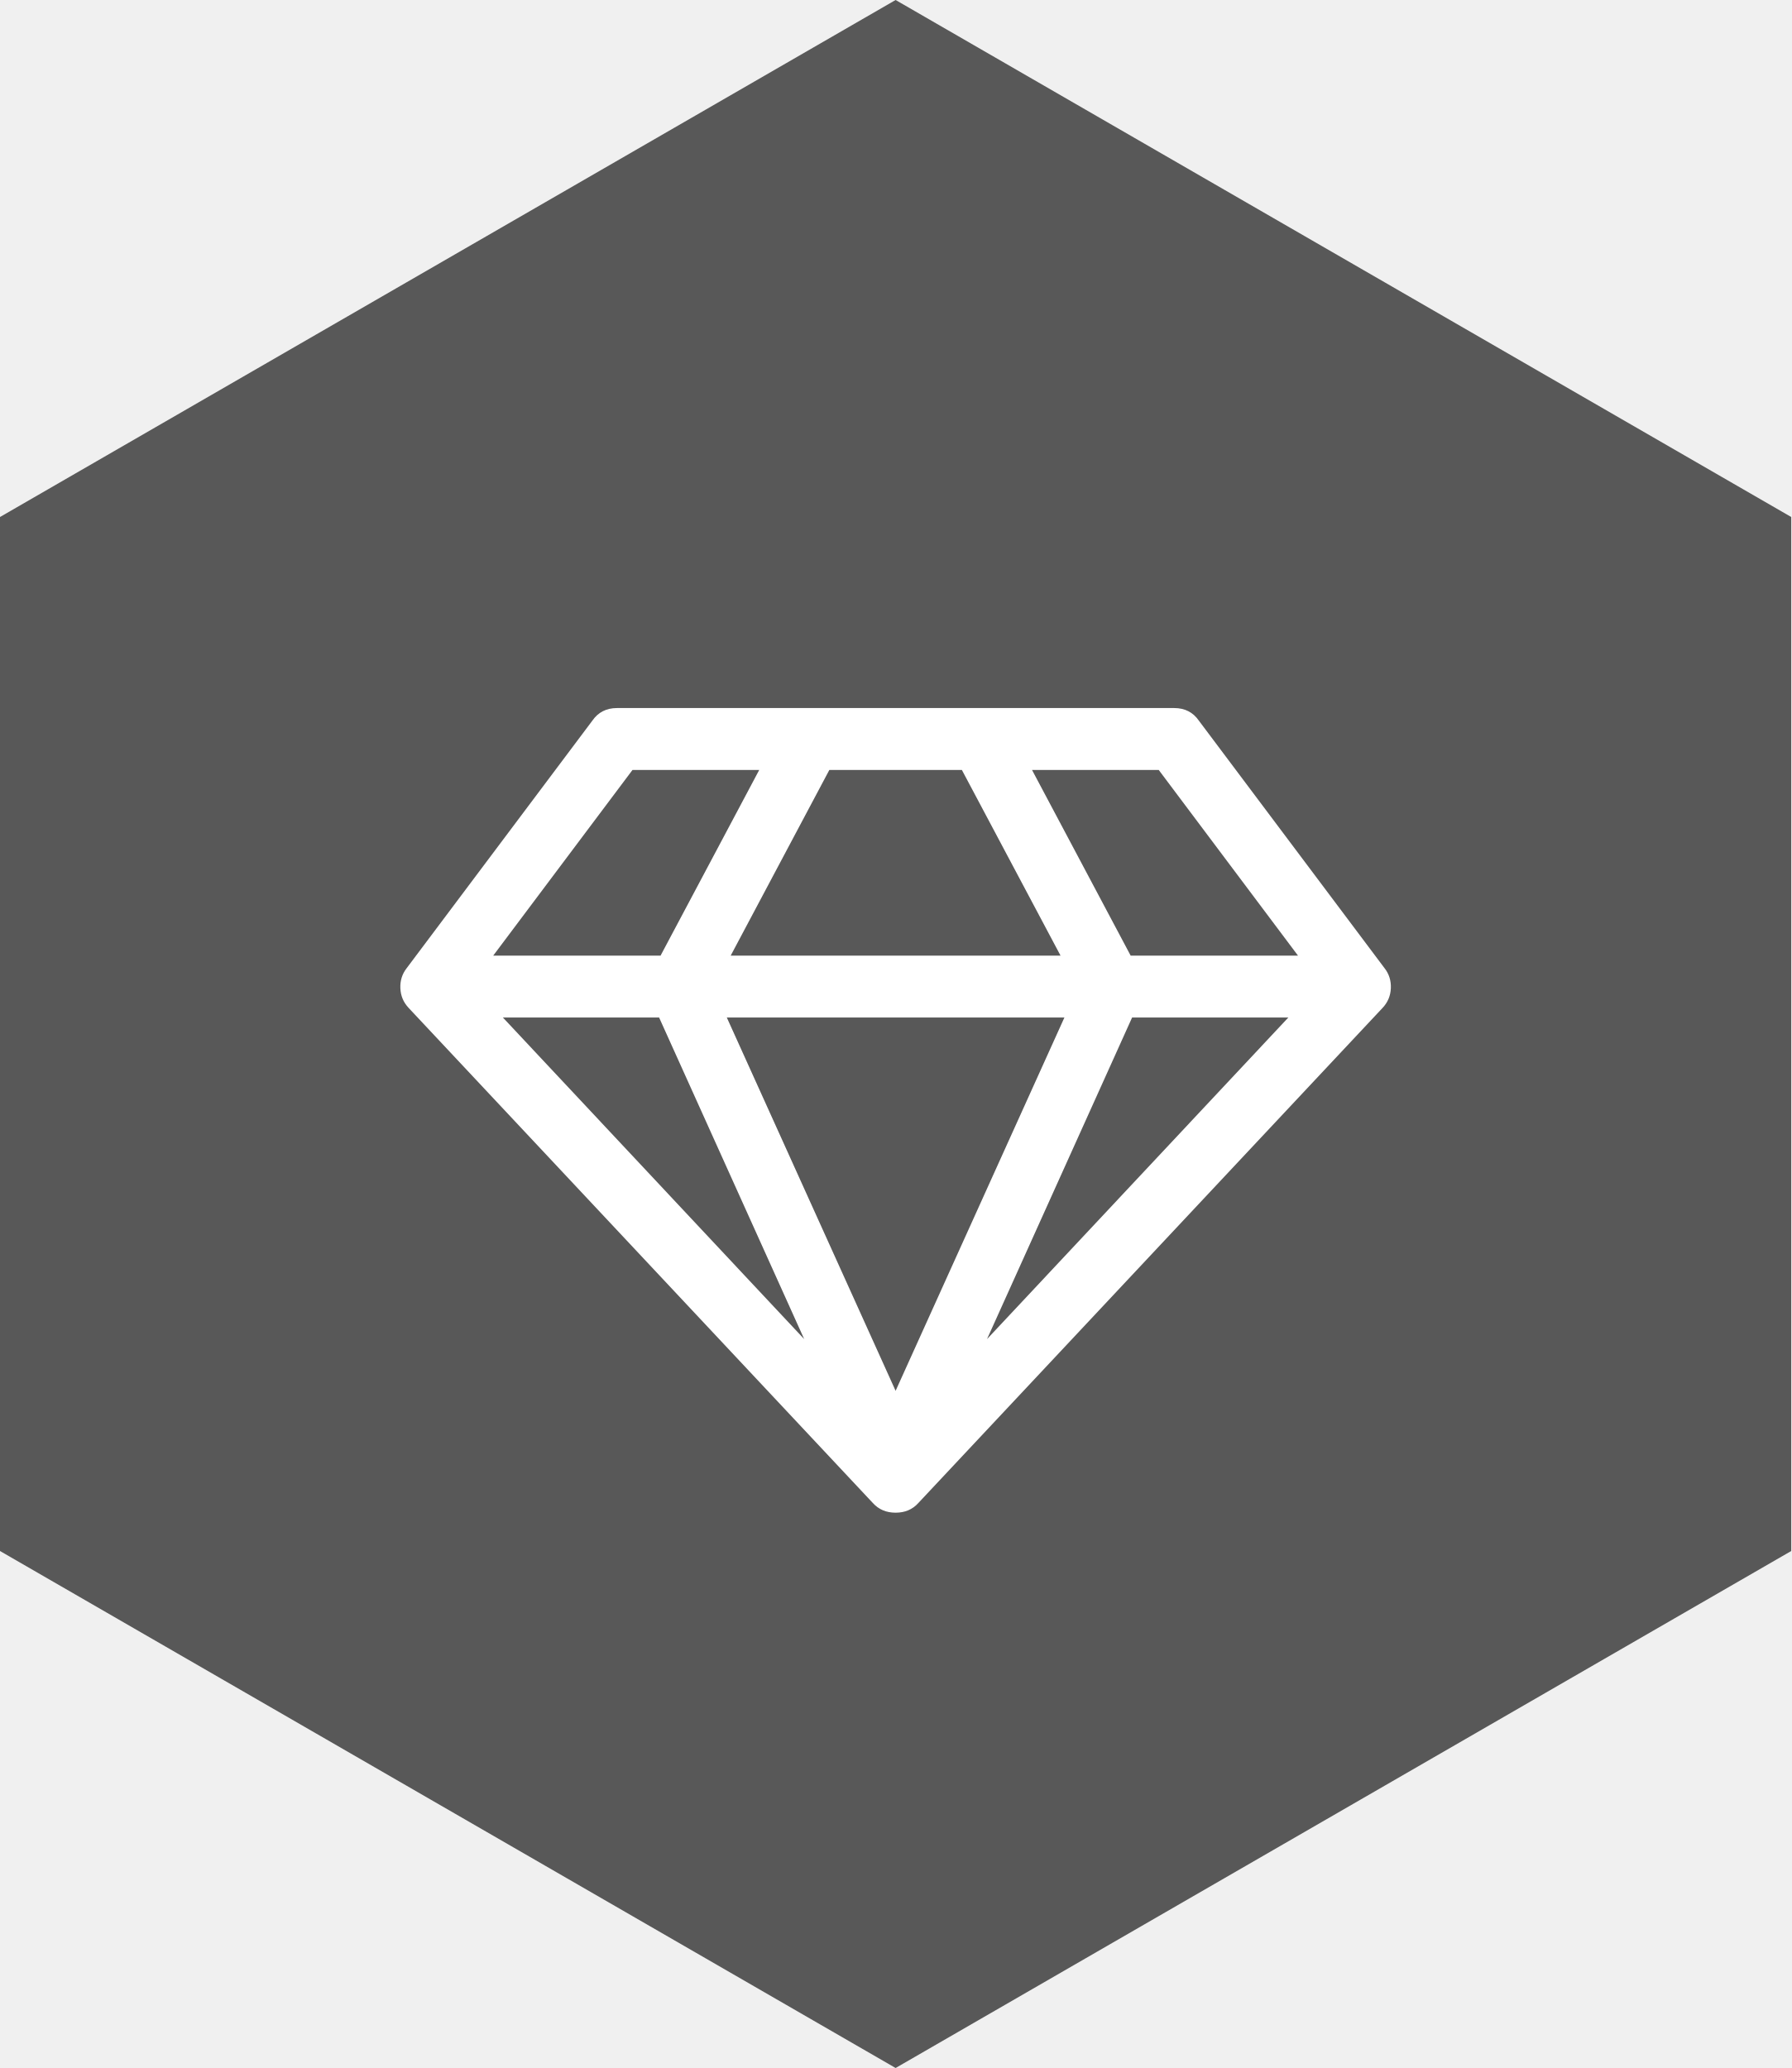
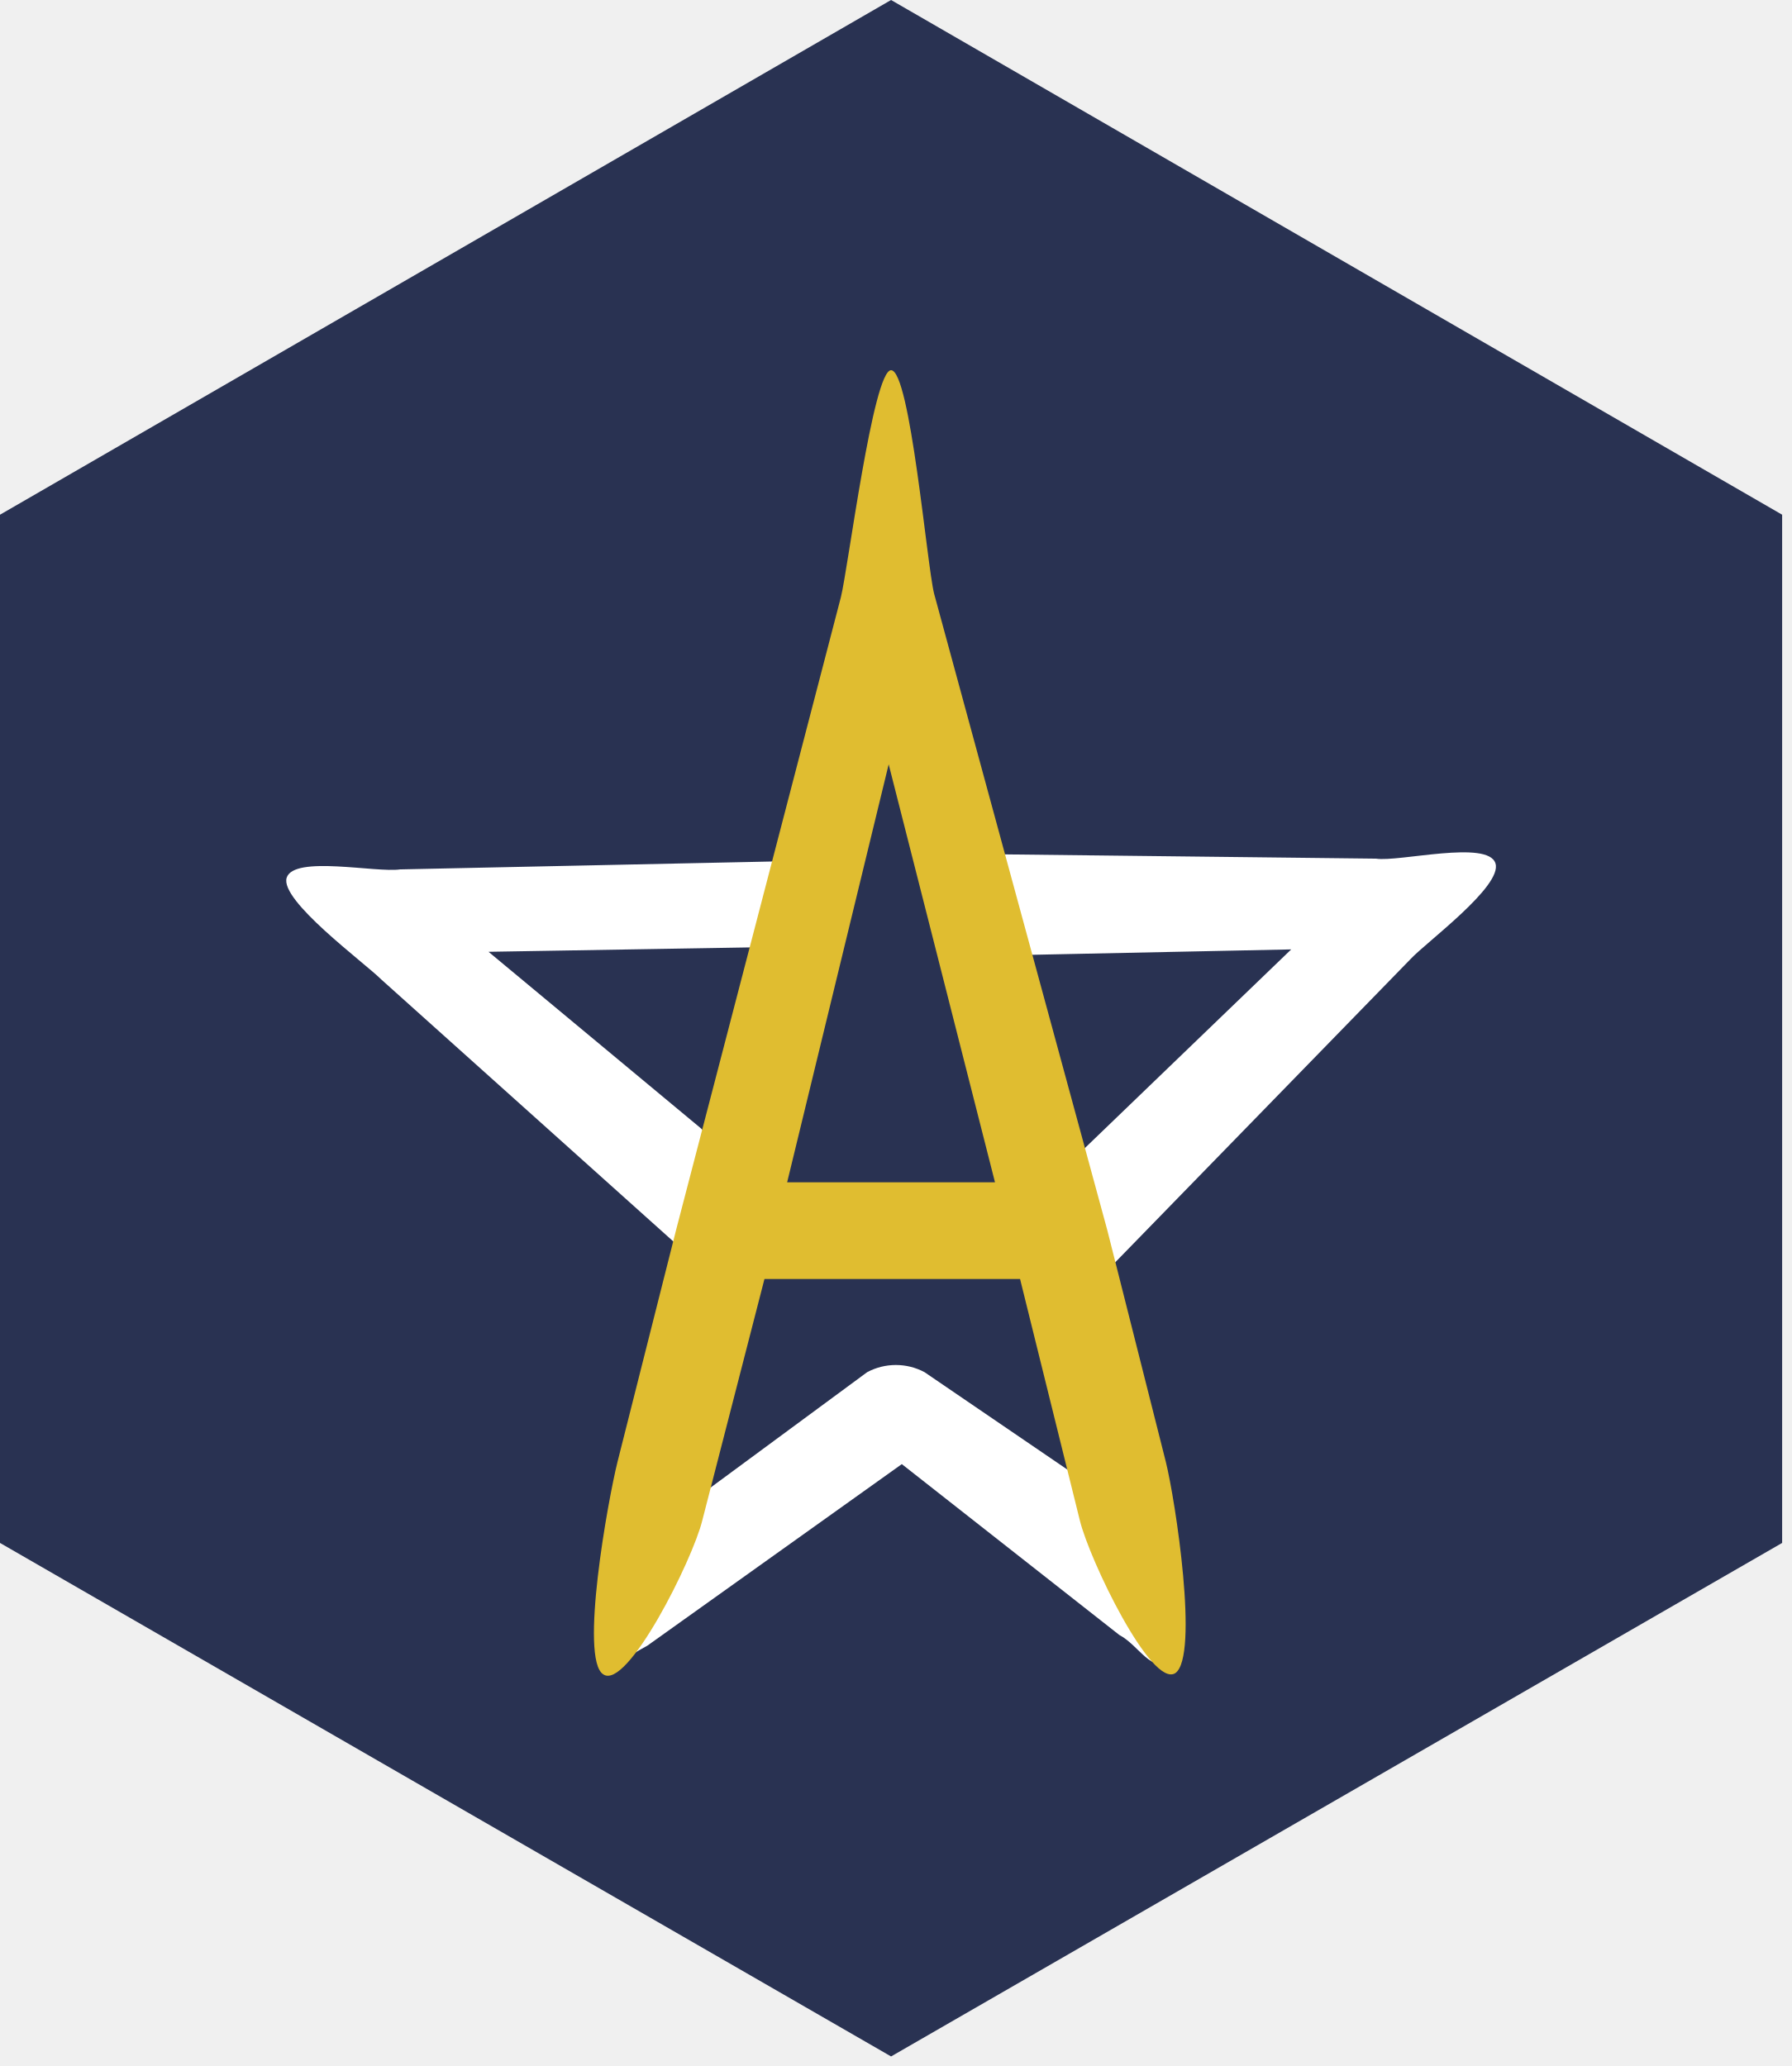
- <svg xmlns="http://www.w3.org/2000/svg" version="1.1" id="Layer_1" x="0px" y="0px" width="149.167px" height="172.243px" viewBox="0 0 149.167 172.243" enable-background="new 0 0 149.167 172.243" xml:space="preserve">
-   <polygon fill="#585858" points="149.167,129.183 74.583,172.243 0,129.183 0,43.061 74.583,0 149.167,43.061 " />
-   <path fill="#FFFFFF" d="M41.88,84.75l25.09,26.783L54.889,84.75H41.88z M74.583,115.841L88.64,84.75H60.527L74.583,115.841z   M55.009,79.594l8.217-15.466H52.673l-11.6,15.466H55.009z M82.196,111.533l25.091-26.783h-13.01L82.196,111.533z M60.849,79.594  h27.469l-8.217-15.466H69.065L60.849,79.594z M94.157,79.594h13.936L96.494,64.128H85.942L94.157,79.594z M99.835,60.02  l15.467,20.621c0.376,0.483,0.55,1.04,0.523,1.671c-0.027,0.632-0.257,1.174-0.686,1.632l-38.664,41.243  c-0.483,0.536-1.113,0.804-1.893,0.804c-0.778,0-1.408-0.268-1.892-0.804L34.026,83.944c-0.429-0.457-0.658-1-0.685-1.632  c-0.027-0.631,0.147-1.188,0.523-1.671L49.331,60.02c0.484-0.699,1.168-1.047,2.054-1.047h46.398  C98.667,58.973,99.353,59.322,99.835,60.02z" />
+ <svg xmlns="http://www.w3.org/2000/svg" version="1.2" viewBox="0 0 150 173" width="150" height="173">
+   <style>.a{fill:#293252}.b{fill:#fff}.c{fill:#e0bd30}</style>
+   <path fill-rule="evenodd" class="a" d="m149.2 129.2l-74.6 43-74.6-43v-86.1l74.6-43.1 74.6 43.1z" />
+   <path fill-rule="evenodd" class="b" d="m74.6 41.5c1.9 0 0.1 3.6 1 5.4l4.8 24.6 34.8 0.4c1.9 0.3 9.4-1.6 10 0.4 0.6 1.9-5.8 6.6-7.1 8l-25.9 26.6 5.8 27.3c0.3 2 1.5 3.7 0 4.8-1.6 1.2-2.6-1.2-4.3-2.1l-18.2-14.3-21.3 15.2c-1.7 0.9-3.3 2.3-3.3 0.3 0-3.5-0.3-5-0.4-6.9l6.7-26.5-25.3-22.7c-1.4-1.4-8.5-6.6-7.9-8.5 0.6-1.9 7.5-0.4 9.5-0.7l33-0.7c0 0.5 5.4-24.1 5.4-24.1 0.7-1.8 0.7-6.6 2.7-6.5zm-0.5 14.7l-4.9 24.7c-0.8 1.6-2.8-1.9-4.5-1.6l-23.8 0.4 17.8 14.8c1.2 1.3 3.5 4.7 3.2 6.4l-6.8 26.9 17.5-12.9c1.5-0.8 3.3-0.8 4.8 0l15.1 10.3-5.1-23c-0.3-1.7 0.6-3.3 1.8-4.5l18.9-18.2-24 0.5c-1.6-0.2-3.9 2.2-4.6 0.6z" />
+   <path fill-rule="evenodd" class="c" d="m83.3 99h-17.4l8.5-35zm-5.1-49.3c-0.6-2.4-2-18.7-3.6-18.7-1.5 0-3.6 16.6-4.2 19l-13.8 53-4.9 19.4c-0.8 3.2-3.2 16.5-1.2 17.8 2 1.4 7.5-9.6 8.3-12.9l5.2-20.2h21.4l5 20.2c0.8 3.3 6 14.1 8 12.8 2-1.4 0-14.5-0.8-17.7l-4.9-19.4z" />
</svg>
